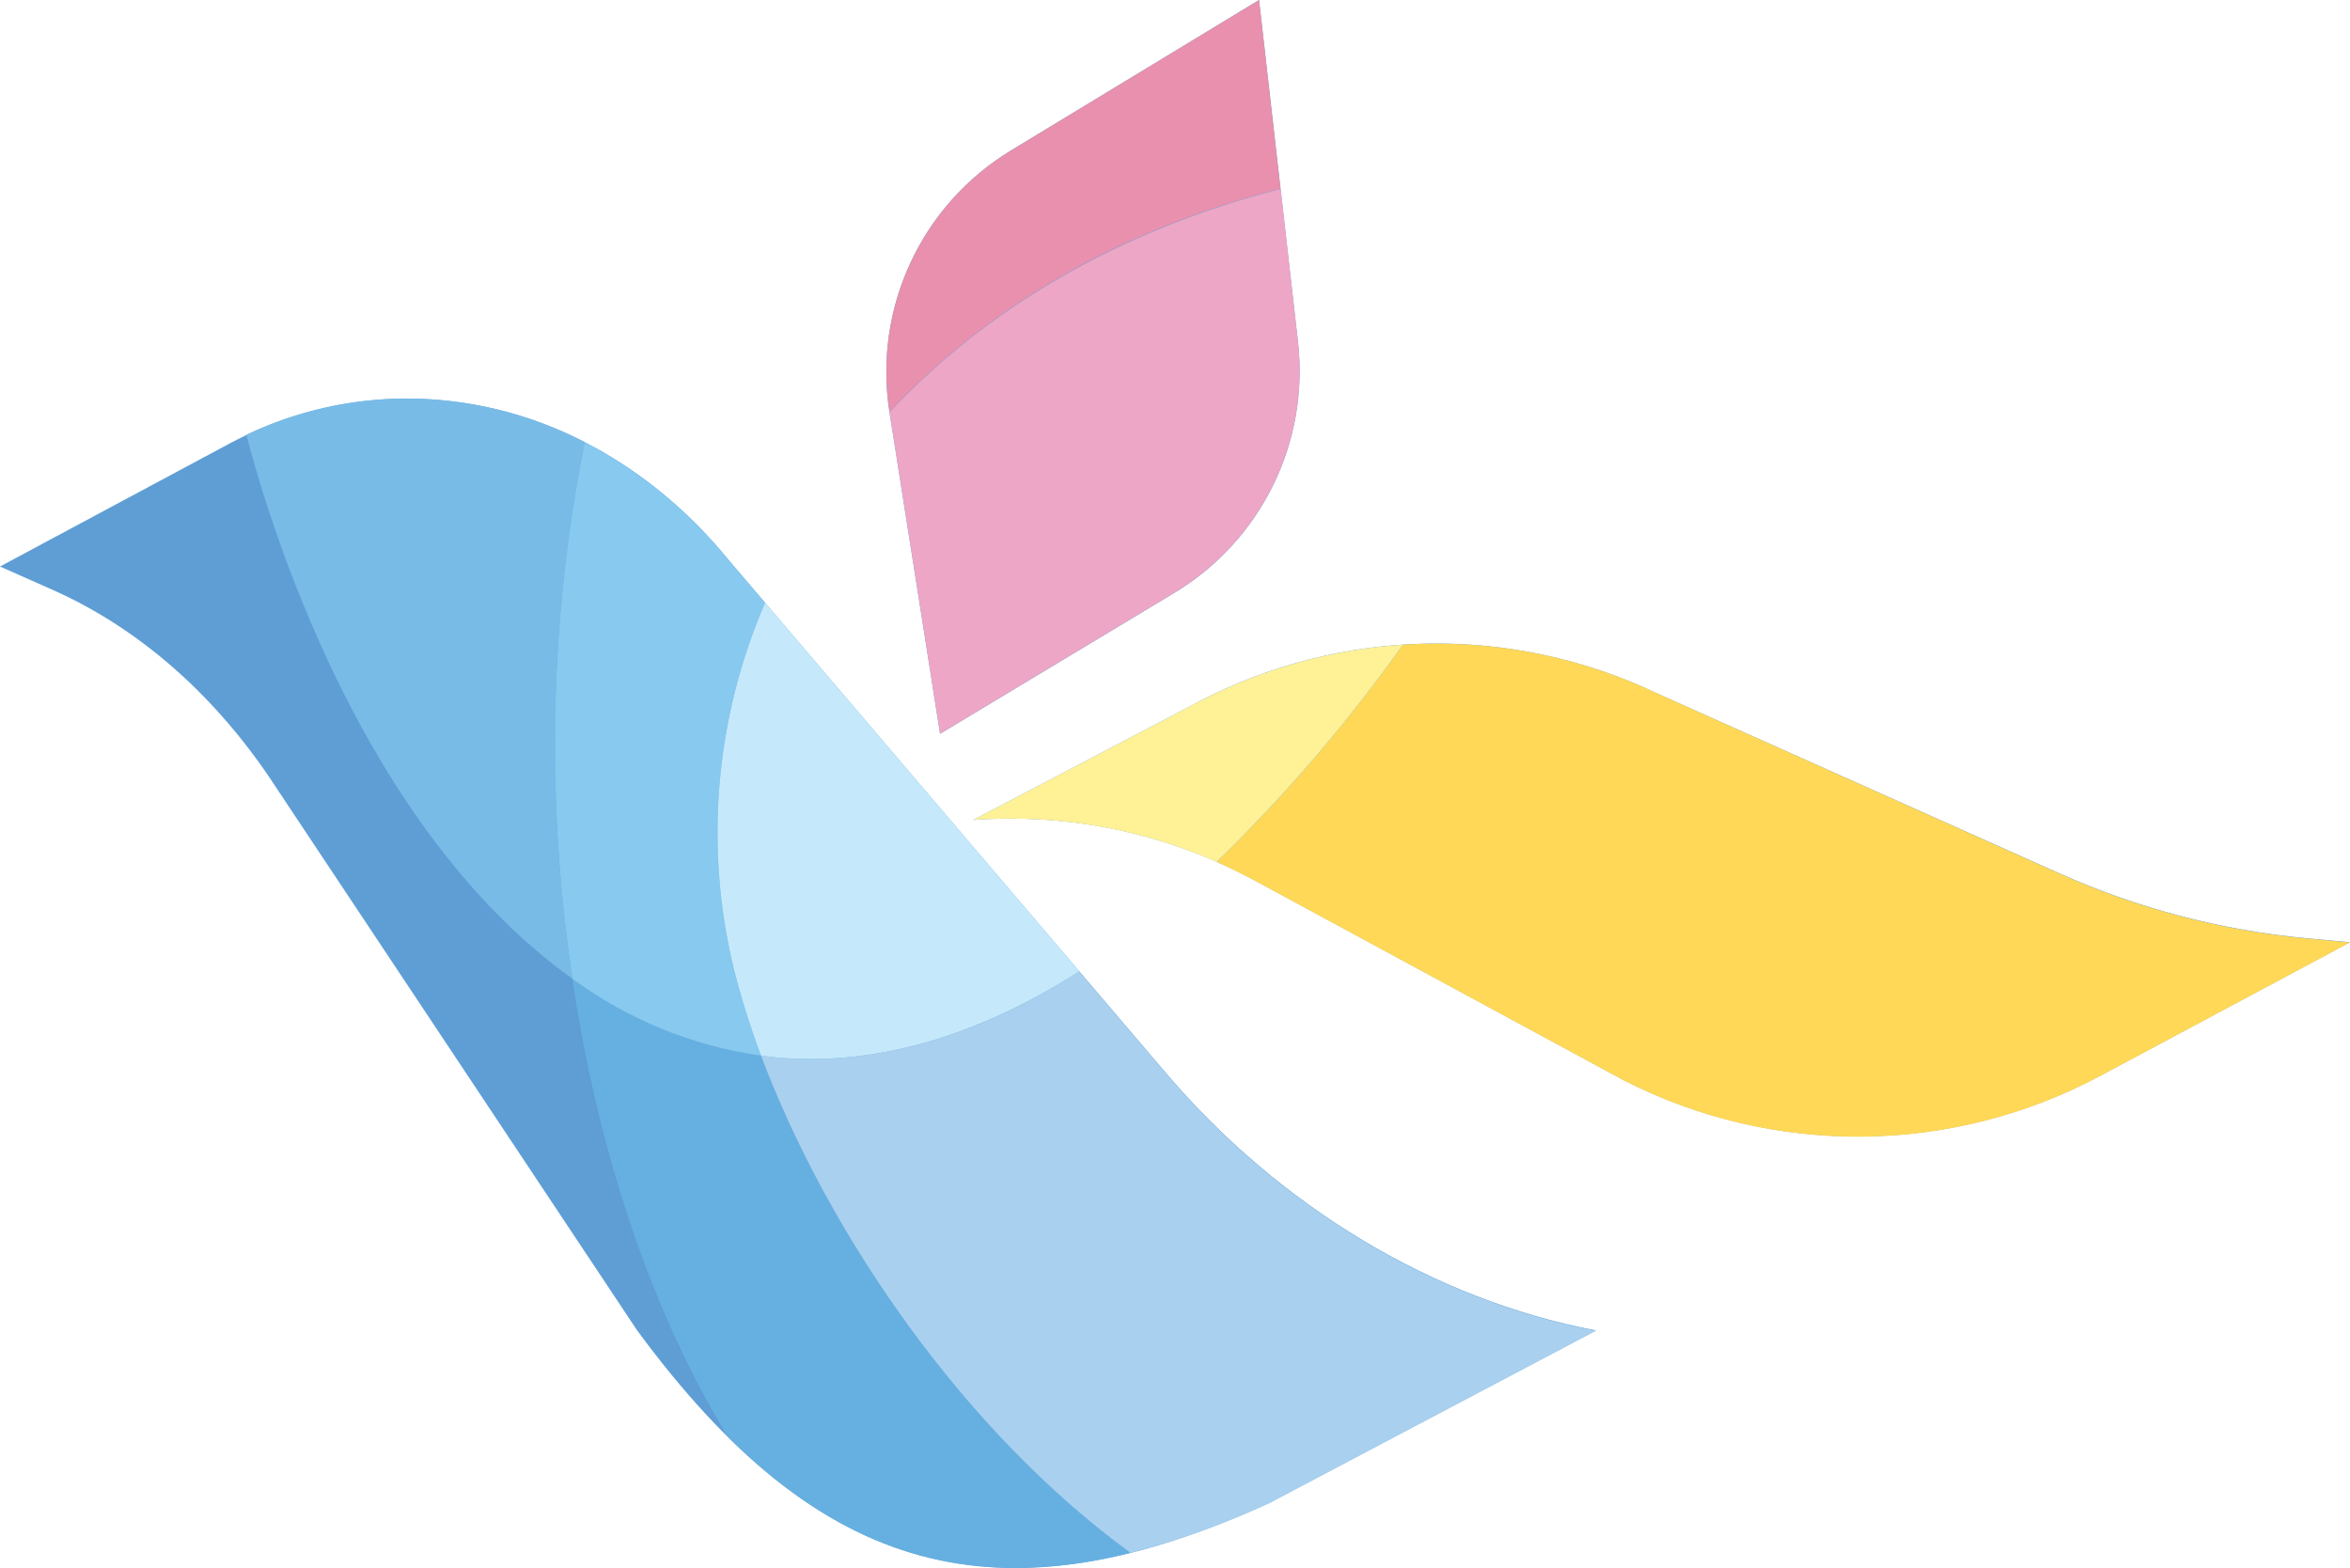
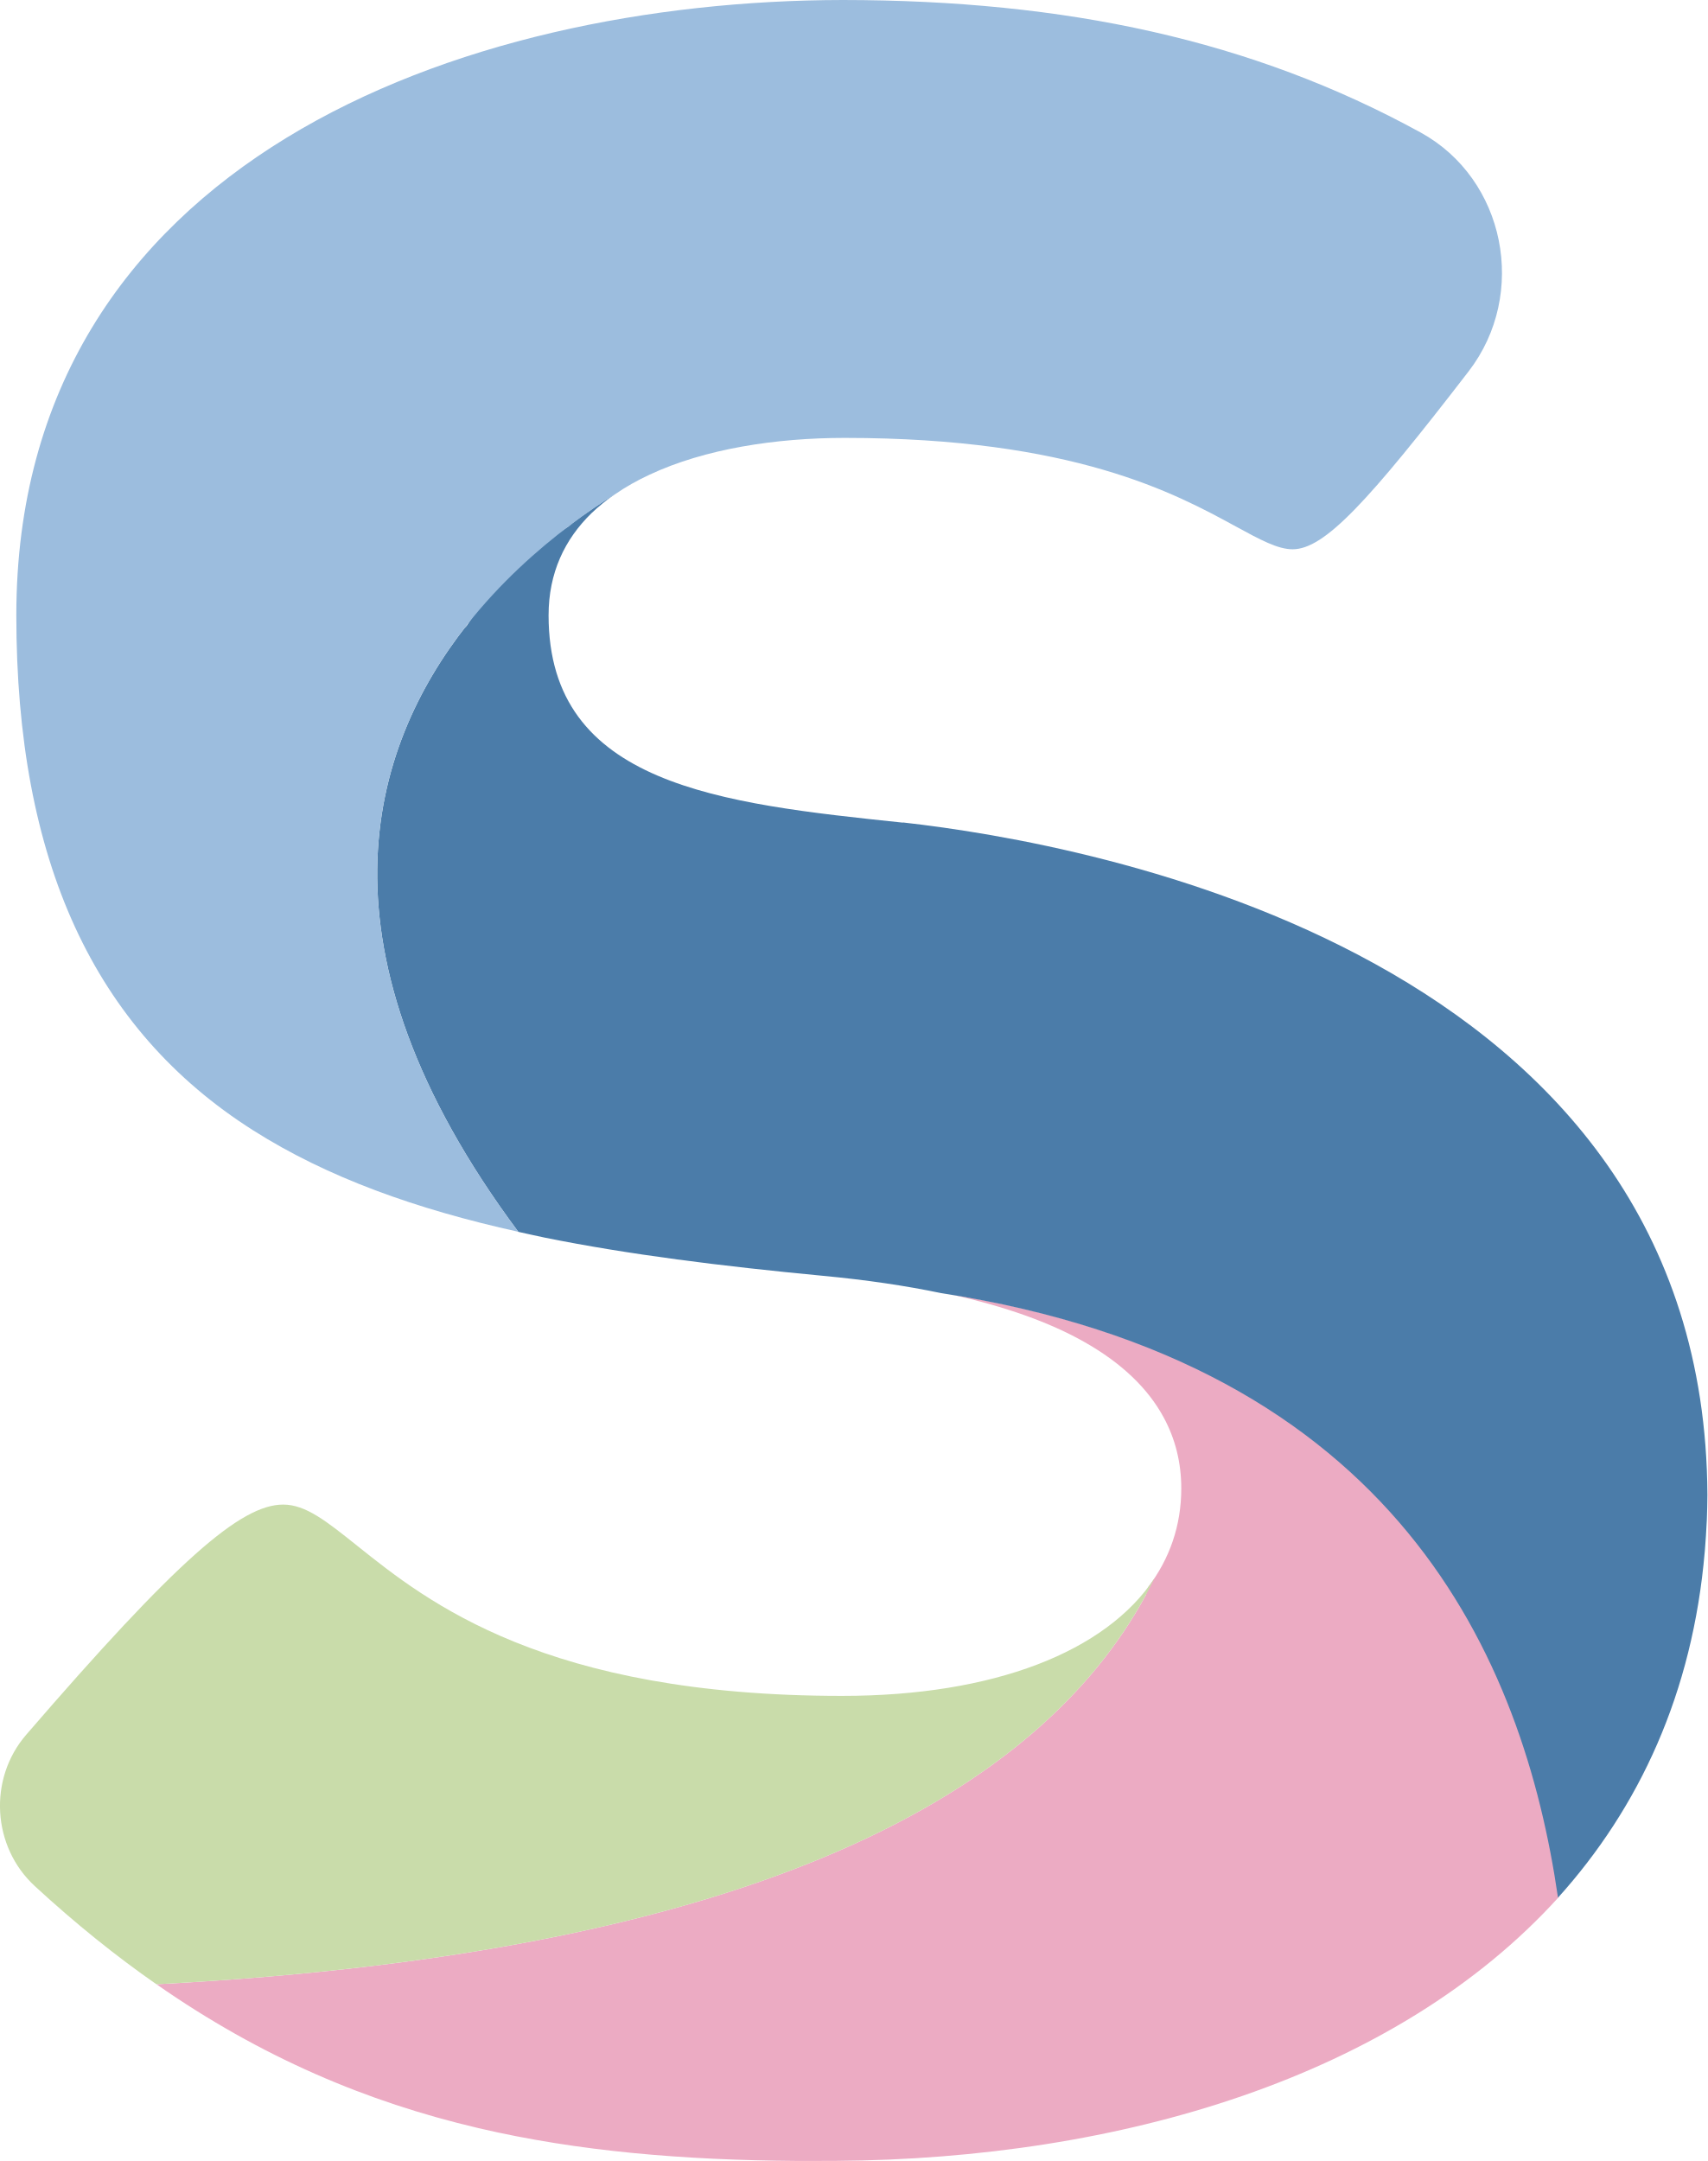
- <svg xmlns="http://www.w3.org/2000/svg" viewBox="0 0 389.25 259.69">
+ <svg xmlns="http://www.w3.org/2000/svg" id="Layer_1" viewBox="0 0 273.02 345.54">
  <defs>
-     <style>.cls-1{fill:#5e9ed5;}.cls-2{fill:#66b0e1;}.cls-3{fill:#ffd857;}.cls-4{fill:#a9d0ee;}.cls-5{fill:#79bbe7;}.cls-6{fill:#e890ae;}.cls-7{fill:#87c9ef;}.cls-8{fill:#eda6c5;}.cls-9{fill:#fff196;}.cls-10{fill:#c5e9fb;}</style>
+     <style>
+       .cls-1 {
+         fill: none;
+       }
+ 
+       .cls-2 {
+         fill: #ecabc3;
+       }
+ 
+       .cls-3 {
+         fill: #9cbdde;
+       }
+ 
+       .cls-4 {
+         fill: #4b7ca9;
+       }
+ 
+       .cls-5 {
+         fill: #c9dcaa;
+       }
+     </style>
  </defs>
-   <g id="Layer_2" data-name="Layer 2">
-     <g id="Layer_1-2" data-name="Layer 1">
-       <path class="cls-1" d="M155.71,121.54l38.76-23.31A42.87,42.87,0,0,0,215,56.64L208.55,0,167.46,24.92a42.9,42.9,0,0,0-20.13,43.34l8.38,53.28" />
-       <path class="cls-1" d="M198.62,116.19,161.2,135.81a85,85,0,0,1,46.61,10l61.13,33.09a85.17,85.17,0,0,0,79.15-.84l41.16-22-7.13-.66a129.81,129.81,0,0,1-40.95-10.73L274.59,114.9a85.15,85.15,0,0,0-76,1.29" />
-       <path class="cls-1" d="M264.36,220.36c-27-5.14-52.44-20.59-71.17-42.56L120.44,92.46c-21.76-26.4-55-33.56-82.3-19.06L0,93.83l8.76,3.89c14.4,6.4,27.24,17.67,37.1,32.9l59.65,89.7c30.17,41,60.07,49,104.69,28.63l54.16-28.59" />
-       <path class="cls-2" d="M94.81,162.13c4.09,27.43,12.53,54.14,25.75,75.86,14.8,14.64,30.12,21.7,47.68,21.7a78.93,78.93,0,0,0,19-2.49c-27.7-20.16-50.22-53-61.2-82.34a69.14,69.14,0,0,1-31.25-12.73" />
-       <path class="cls-3" d="M237.9,106.59c-1.84,0-3.67.06-5.5.18a259.6,259.6,0,0,1-30.87,36c2.13.94,4.22,2,6.28,3.08l61.13,33.09a85.16,85.16,0,0,0,79.15-.84l41.16-22-7.13-.66a129.81,129.81,0,0,1-40.95-10.73L274.59,114.9a85.19,85.19,0,0,0-36.69-8.31" />
-       <path class="cls-4" d="M178.77,160.88c-15.56,10-30.48,14.52-44.47,14.52a62.54,62.54,0,0,1-8.24-.54c11,29.34,33.5,62.18,61.2,82.34A134.1,134.1,0,0,0,210.2,249l54.16-28.59c-27-5.14-52.44-20.59-71.17-42.56l-14.42-16.92" />
-       <path class="cls-5" d="M67.45,66a61.83,61.83,0,0,0-26.66,6c1.18,4.45,2.47,8.78,3.86,13,11.49,34.5,28.8,61.88,50.16,77.1a260.94,260.94,0,0,1-.44-74.52q1.06-7.31,2.48-14.37A64.42,64.42,0,0,0,67.45,66" />
-       <path class="cls-6" d="M208.55,0,167.46,24.92a42.9,42.9,0,0,0-20.13,43.34v0c15.61-16.74,37.37-30.06,64.77-37L208.55,0" />
-       <path class="cls-7" d="M96.85,73.24q-1.42,7.07-2.48,14.37a260.94,260.94,0,0,0,.44,74.52,69.14,69.14,0,0,0,31.25,12.73,135.41,135.41,0,0,1-4.4-13.93,95.72,95.72,0,0,1,5.07-61.09l-6.29-7.38A74.94,74.94,0,0,0,96.85,73.24" />
-       <path class="cls-8" d="M212.11,31.29c-27.4,7-49.16,20.28-64.77,37l8.37,53.23,38.76-23.31A42.87,42.87,0,0,0,215,56.64l-2.87-25.35" />
-       <path class="cls-9" d="M232.4,106.77a85.16,85.16,0,0,0-33.78,9.42L161.2,135.81c2.05-.15,4.11-.22,6.15-.22a85,85,0,0,1,34.18,7.17,259.6,259.6,0,0,0,30.87-36" />
-       <path class="cls-10" d="M126.73,99.84a95.72,95.72,0,0,0-5.07,61.09,135.41,135.41,0,0,0,4.4,13.93,62.54,62.54,0,0,0,8.24.54c14,0,28.91-4.56,44.47-14.52l-52-61" />
-     </g>
+   <g>
+     <path class="cls-2" d="M152.07,206.98c8.64,1.92,15.8,4.46,21.39,7.64,5.89,3.34,10.1,7.37,12.62,12.03,1.86,3.44,2.81,7.23,2.81,11.35,0,5.94-1.86,11.25-5.31,15.8-.09.41-.25.83-.35,1.24-16.83,31.01-60.91,57.14-158.21,62.24,16.75,11.68,33.63,18.81,51.4,22.98,0,0,0,0,0,0,.02,0,.05.01.07.02,16.04,3.75,32.81,5.11,50.87,5.25.54,0,1.07,0,1.61,0,.36,0,.72,0,1.09,0,1.2,0,2.4,0,3.61-.01,45.41-.3,89.52-13.39,115.58-42.18-5.48-37.77-25.33-84.72-97.18-96.36Z" />
+     <path class="cls-5" d="M184.62,252.34c-7.77,11.77-25.7,18.83-49.96,18.83-47.5,0-66.29-15.01-77.51-23.98-4.98-3.98-8.27-6.61-11.87-6.61-6.8,0-17.06,8.97-41.09,36.8-6.1,7.06-5.46,17.91,1.37,24.2,6.49,5.98,12.96,11.18,19.45,15.7,100.12-5.24,143.89-32.75,159.61-64.94Z" />
+   </g>
+   <g>
+     <path class="cls-1" d="M103.82,75.9c-2,.93-3.87,1.98-5.58,3.17,2.78-1.73,4.8-2.78,5.58-3.17Z" />
+     <path class="cls-4" d="M144.38,131.54c-29.13-3.06-56.66-5.96-56.66-33.15,0-6.8,2.59-12.17,6.86-16.33-.83.44-1.66.91-2.5,1.41.85-.5,1.77-1.03,2.5-1.41,1.05-1,2.43-2.14,3.67-3-2.05,1.28-4.52,2.92-7.19,4.94.15-.09-.32.26-.17.17.27-.16.57-.34.88-.52-6.34,3.82-12.65,9.25-17.41,16.84.12-.19.21-.4.33-.59-15.64,19.8-25.41,51.95,8.19,97.07,1.41.31,2.81.63,4.26.93q-.98-1.85,0,0c13.37,2.7,28.17,4.55,44.45,6.1,6.91.65,13.22,1.58,18.91,2.77,73.03,11.26,93.11,58.65,98.63,96.67,0,0,0,0,0,0,0,0,0,0,0,0,13.01-14.44,21.54-32.77,23.47-55.39,0-.07.01-.14.02-.22.12-1.48.22-2.98.29-4.49,0-.12.01-.23.02-.35.03-.66.05-1.32.06-1.98.01-.65.02-1.3.03-1.96-.37-86.46-98.51-104.17-128.63-107.54Z" />
+     <path class="cls-3" d="M134.78,0C73.74.08,2.61,25.88,2.61,98.39c0,39.25,12.39,66.19,37.87,82.35,11.92,7.56,26.05,12.6,42.4,16.22-33.6-45.12-23.83-77.26-8.19-97.07,5.3-6.71,11.25-11.99,16.43-15.89,2.67-2.01,5.14-3.66,7.19-4.94,1.7-1.19,3.58-2.24,5.58-3.17,8.83-4.13,20.18-5.87,31.18-5.87,36.55,0,52.82,8.86,62.54,14.16,3.89,2.12,6.71,3.65,9.08,3.65h0c5.11,0,12.09-7.61,28.14-28.44,9.55-12.4,5.87-30.77-7.66-38.2C200.18,6.38,170.39.03,134.78,0Z" />
  </g>
</svg>
